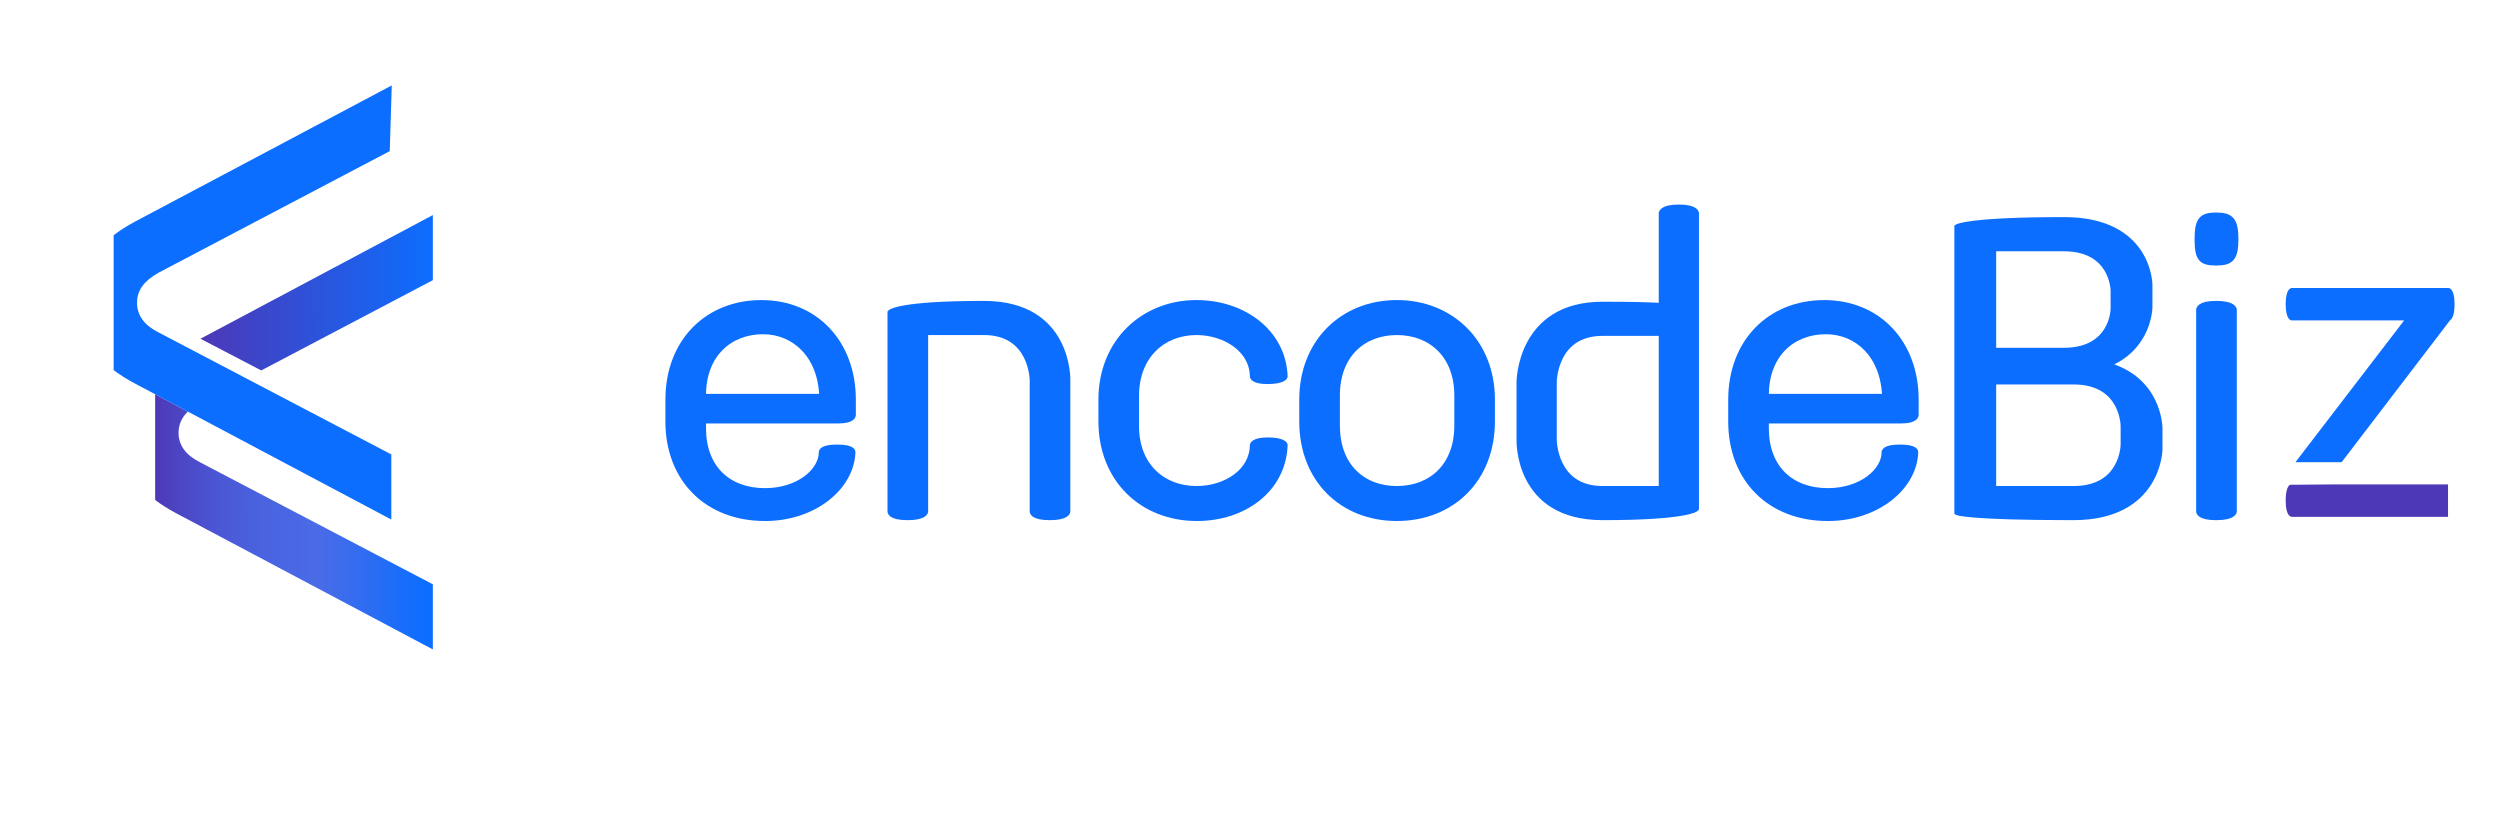
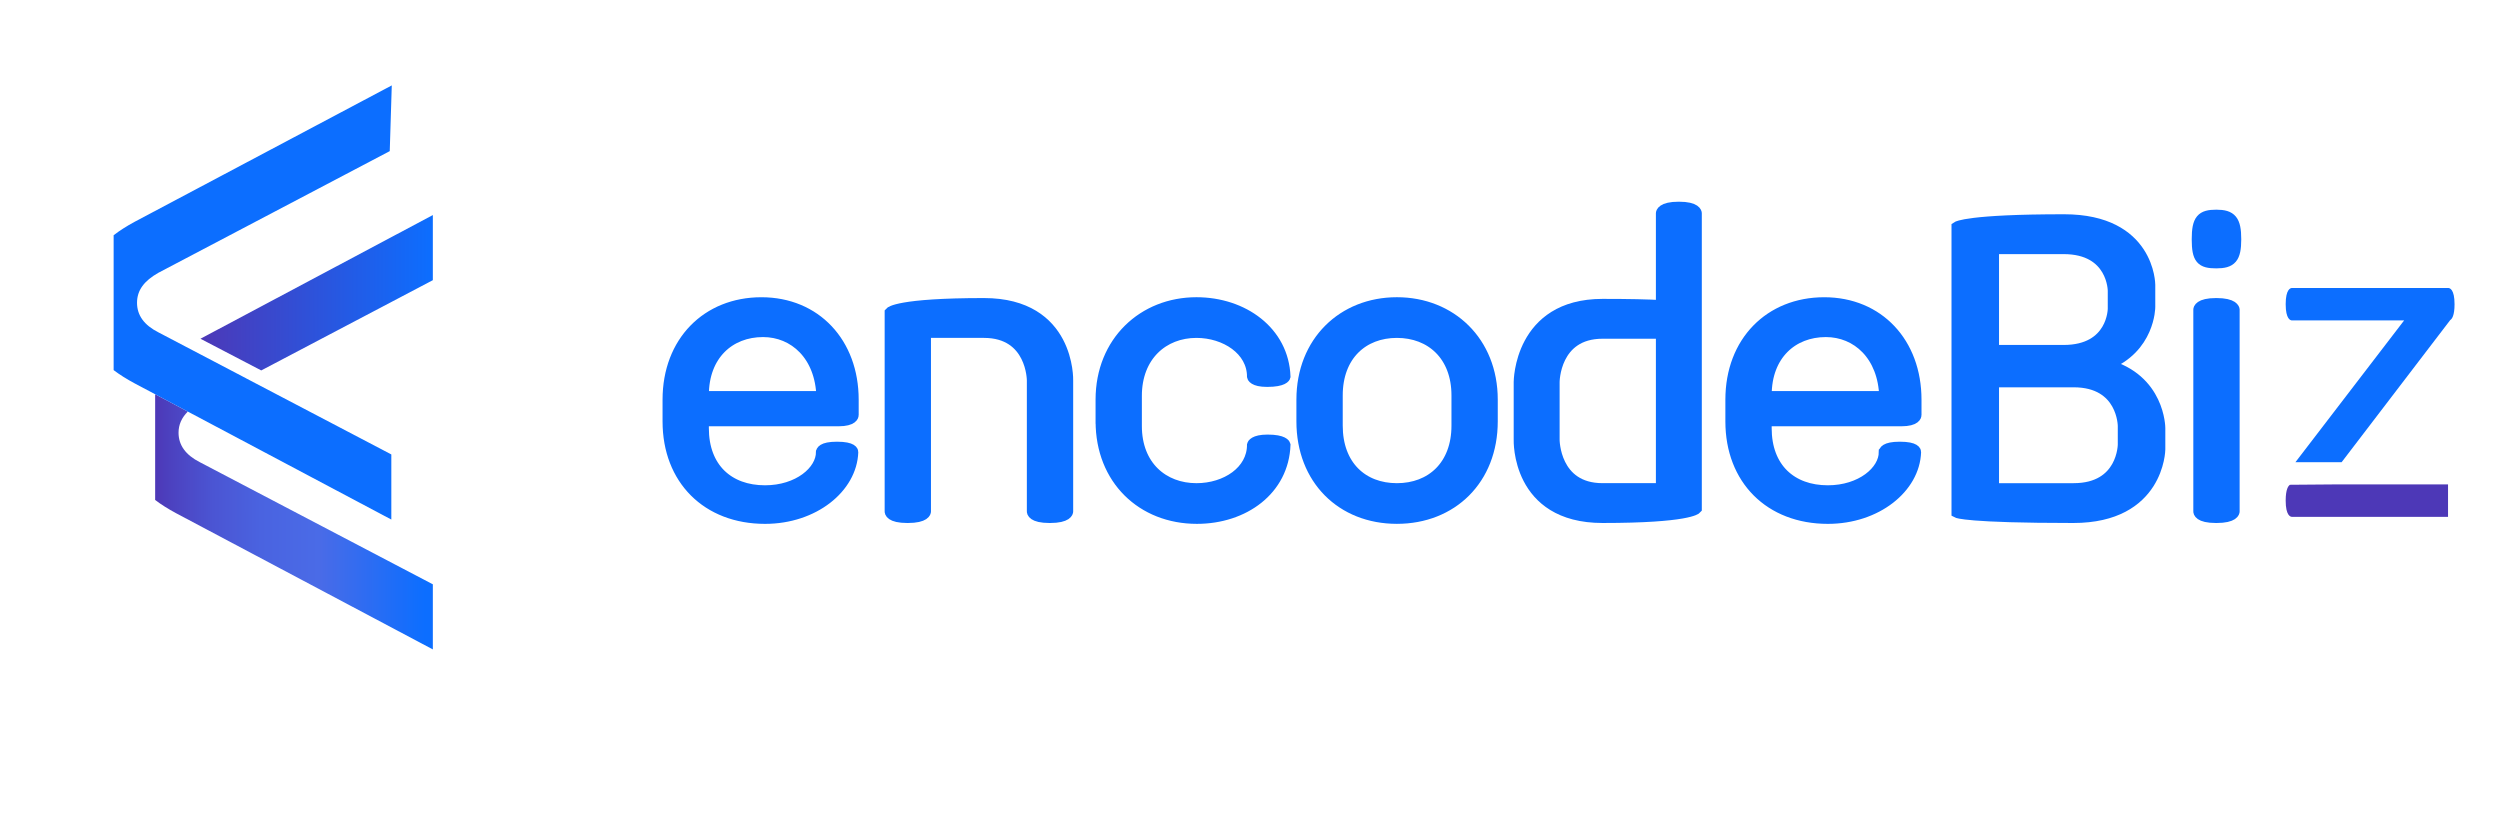
<svg xmlns="http://www.w3.org/2000/svg" width="220" height="73" viewBox="0 0 220 73" fill="none">
  <path d="M13.653 43.998C14.177 44.396 14.786 44.781 15.495 45.162L38.09 57.149V51.419L17.592 40.676C16.327 40.034 15.712 39.168 15.712 38.074C15.712 37.377 15.982 36.762 16.528 36.219L13.653 34.693V43.997V43.998Z" fill="url(#paint0_linear_3135_2639)" />
  <path d="M21.662 33.294L16.335 30.502L13.938 29.246C12.674 28.605 12.058 27.738 12.058 26.644C12.058 25.55 12.674 24.721 13.938 24.005L34.298 13.299L34.476 7.515L11.842 19.522C11.133 19.906 10.524 20.297 10 20.699V32.57C10.524 32.967 11.133 33.352 11.842 33.733L13.653 34.694L16.529 36.22L34.437 45.721V39.991L21.662 33.296V33.294Z" fill="#0C6EFF" />
  <path d="M17.64 29.809L22.989 32.598L38.09 24.655V18.925L17.64 29.809Z" fill="url(#paint1_linear_3135_2639)" />
-   <path d="M72.307 39.776C72.307 39.776 72.307 39.37 73.65 39.37C75.064 39.37 75.029 39.776 75.029 39.776C74.924 42.908 71.601 45.6 67.324 45.6C62.233 45.6 58.805 42.171 58.805 37.086V35.17C58.805 30.083 62.233 26.657 67.004 26.657C71.776 26.657 75.064 30.195 75.064 35.17V36.534C75.064 36.534 75.064 37.013 73.791 37.013H61.879V37.677C61.879 41.215 64.106 43.206 67.322 43.206C70.256 43.206 72.306 41.474 72.306 39.778L72.307 39.776ZM67.147 29.162C64.178 29.162 61.88 31.226 61.88 34.764V34.912H72.344C72.239 31.263 69.905 29.162 67.148 29.162H67.147Z" fill="#0C6EFF" stroke="#0C6EFF" stroke-width="0.5" stroke-miterlimit="10" />
-   <path d="M93.939 45.01C93.939 45.01 93.939 45.525 92.383 45.525C90.828 45.525 90.863 45.01 90.863 45.01V33.474C90.863 33.474 90.863 29.235 86.586 29.235H81.425V45.01C81.425 45.01 81.425 45.525 79.87 45.525C78.315 45.525 78.35 45.01 78.35 45.01V27.502C78.35 27.502 79.021 26.729 86.586 26.729C94.151 26.729 93.939 33.474 93.939 33.474V45.01Z" fill="#0C6EFF" stroke="#0C6EFF" stroke-width="0.5" stroke-miterlimit="10" />
-   <path d="M96.91 37.084V35.168C96.91 30.081 100.622 26.655 105.287 26.655C109.387 26.655 112.922 29.198 113.064 33.142C113.064 33.142 112.959 33.548 111.509 33.548C110.307 33.548 110.236 33.142 110.236 33.142C110.236 30.783 107.832 29.235 105.287 29.235C102.353 29.235 99.984 31.299 99.984 34.837V37.49C99.984 41.028 102.353 43.02 105.287 43.02C107.903 43.02 110.236 41.471 110.236 39.149C110.236 39.149 110.343 38.743 111.544 38.743C112.957 38.743 113.064 39.149 113.064 39.149C112.922 43.093 109.459 45.599 105.324 45.599C100.517 45.599 96.912 42.171 96.912 37.086L96.91 37.084Z" fill="#0C6EFF" stroke="#0C6EFF" stroke-width="0.5" stroke-miterlimit="10" />
-   <path d="M114.584 35.168C114.584 30.081 118.189 26.655 122.926 26.655C127.662 26.655 131.303 30.083 131.303 35.168V37.084C131.303 42.171 127.768 45.598 122.926 45.598C118.084 45.598 114.584 42.169 114.584 37.084V35.168ZM117.66 37.454C117.66 40.992 119.887 43.02 122.926 43.02C125.965 43.02 128.229 40.992 128.229 37.454V34.8C128.229 31.262 125.931 29.235 122.926 29.235C119.92 29.235 117.66 31.262 117.66 34.8V37.454Z" fill="#0C6EFF" stroke="#0C6EFF" stroke-width="0.5" stroke-miterlimit="10" />
-   <path d="M133.705 33.62C133.705 33.62 133.705 26.802 141.023 26.802C143.355 26.802 145.017 26.838 146.219 26.911V18.766C146.219 18.766 146.219 18.25 147.739 18.25C149.259 18.25 149.259 18.766 149.259 18.766V44.75C149.259 44.75 148.588 45.523 141.023 45.523C133.458 45.523 133.705 38.705 133.705 38.705V33.618V33.62ZM146.219 29.308H141.023C136.746 29.308 136.746 33.62 136.746 33.62V38.707C136.746 38.707 136.746 43.018 141.023 43.018H146.219V29.308Z" fill="#0C6EFF" stroke="#0C6EFF" stroke-width="0.5" stroke-miterlimit="10" />
-   <path d="M165.836 39.776C165.836 39.776 165.836 39.37 167.179 39.37C168.592 39.37 168.557 39.776 168.557 39.776C168.452 42.908 165.129 45.6 160.852 45.6C155.761 45.6 152.333 42.171 152.333 37.086V35.17C152.333 30.083 155.761 26.657 160.533 26.657C165.304 26.657 168.592 30.195 168.592 35.17V36.534C168.592 36.534 168.592 37.013 167.319 37.013H155.407V37.677C155.407 41.215 157.634 43.206 160.85 43.206C163.784 43.206 165.834 41.474 165.834 39.778L165.836 39.776ZM160.675 29.162C157.706 29.162 155.409 31.226 155.409 34.764V34.912H165.872C165.767 31.263 163.433 29.162 160.676 29.162H160.675Z" fill="#0C6EFF" stroke="#0C6EFF" stroke-width="0.5" stroke-miterlimit="10" />
-   <path d="M190.048 39.554C190.048 39.554 189.978 45.524 182.448 45.524C173.045 45.524 172.233 45.082 172.233 45.082V19.983C172.233 19.983 173.152 19.355 181.636 19.355C189.164 19.355 189.164 25.068 189.164 25.068V27.02C189.164 27.02 189.164 30.632 185.347 32.107C190.048 33.36 190.048 37.673 190.048 37.673V39.553V39.554ZM175.414 30.856H181.601C185.983 30.856 185.983 27.17 185.983 27.17V25.585C185.983 25.585 185.983 21.862 181.601 21.862H175.414V30.855V30.856ZM175.414 43.019H182.483C186.865 43.019 186.865 39.112 186.865 39.112V37.49C186.865 37.49 186.865 33.583 182.483 33.583H175.414V43.018V43.019Z" fill="#0C6EFF" stroke="#0C6EFF" stroke-width="0.5" stroke-miterlimit="10" />
-   <path d="M195.033 18.952C196.341 18.952 196.73 19.394 196.73 21.053C196.73 22.711 196.341 23.117 195.033 23.117C193.725 23.117 193.372 22.786 193.372 21.053C193.372 19.319 193.761 18.952 195.033 18.952ZM193.512 27.244C193.512 27.244 193.512 26.728 195.033 26.728C196.553 26.728 196.588 27.244 196.588 27.244V45.009C196.588 45.009 196.588 45.525 195.033 45.525C193.477 45.525 193.512 45.009 193.512 45.009V27.244Z" fill="#0C6EFF" stroke="#0C6EFF" stroke-width="0.5" stroke-miterlimit="10" />
+   <path d="M72.307 39.776C72.307 39.776 72.307 39.37 73.65 39.37C75.064 39.37 75.029 39.776 75.029 39.776C74.924 42.908 71.601 45.6 67.324 45.6C62.233 45.6 58.805 42.171 58.805 37.086V35.17C58.805 30.083 62.233 26.657 67.004 26.657C71.776 26.657 75.064 30.195 75.064 35.17V36.534C75.064 36.534 75.064 37.013 73.791 37.013H61.879V37.677C61.879 41.215 64.106 43.206 67.322 43.206C70.256 43.206 72.306 41.474 72.306 39.778L72.307 39.776ZM67.147 29.162C64.178 29.162 61.88 31.226 61.88 34.764V34.912H72.344C72.239 31.263 69.905 29.162 67.148 29.162H67.147Z" fill="#0C6EFF" stroke="#0C6EFF" strokeWidth="0.5" strokeMiterlimit="10" />
+   <path d="M93.939 45.01C93.939 45.01 93.939 45.525 92.383 45.525C90.828 45.525 90.863 45.01 90.863 45.01V33.474C90.863 33.474 90.863 29.235 86.586 29.235H81.425V45.01C81.425 45.01 81.425 45.525 79.87 45.525C78.315 45.525 78.35 45.01 78.35 45.01V27.502C78.35 27.502 79.021 26.729 86.586 26.729C94.151 26.729 93.939 33.474 93.939 33.474V45.01Z" fill="#0C6EFF" stroke="#0C6EFF" strokeWidth="0.5" strokeMiterlimit="10" />
+   <path d="M96.91 37.084V35.168C96.91 30.081 100.622 26.655 105.287 26.655C109.387 26.655 112.922 29.198 113.064 33.142C113.064 33.142 112.959 33.548 111.509 33.548C110.307 33.548 110.236 33.142 110.236 33.142C110.236 30.783 107.832 29.235 105.287 29.235C102.353 29.235 99.984 31.299 99.984 34.837V37.49C99.984 41.028 102.353 43.02 105.287 43.02C107.903 43.02 110.236 41.471 110.236 39.149C110.236 39.149 110.343 38.743 111.544 38.743C112.957 38.743 113.064 39.149 113.064 39.149C112.922 43.093 109.459 45.599 105.324 45.599C100.517 45.599 96.912 42.171 96.912 37.086L96.91 37.084Z" fill="#0C6EFF" stroke="#0C6EFF" strokeWidth="0.5" strokeMiterlimit="10" />
+   <path d="M114.584 35.168C114.584 30.081 118.189 26.655 122.926 26.655C127.662 26.655 131.303 30.083 131.303 35.168V37.084C131.303 42.171 127.768 45.598 122.926 45.598C118.084 45.598 114.584 42.169 114.584 37.084V35.168ZM117.66 37.454C117.66 40.992 119.887 43.02 122.926 43.02C125.965 43.02 128.229 40.992 128.229 37.454V34.8C128.229 31.262 125.931 29.235 122.926 29.235C119.92 29.235 117.66 31.262 117.66 34.8V37.454Z" fill="#0C6EFF" stroke="#0C6EFF" strokeWidth="0.5" strokeMiterlimit="10" />
+   <path d="M133.705 33.62C133.705 33.62 133.705 26.802 141.023 26.802C143.355 26.802 145.017 26.838 146.219 26.911V18.766C146.219 18.766 146.219 18.25 147.739 18.25C149.259 18.25 149.259 18.766 149.259 18.766V44.75C149.259 44.75 148.588 45.523 141.023 45.523C133.458 45.523 133.705 38.705 133.705 38.705V33.618V33.62ZM146.219 29.308H141.023C136.746 29.308 136.746 33.62 136.746 33.62V38.707C136.746 38.707 136.746 43.018 141.023 43.018H146.219V29.308Z" fill="#0C6EFF" stroke="#0C6EFF" strokeWidth="0.5" strokeMiterlimit="10" />
+   <path d="M165.836 39.776C165.836 39.776 165.836 39.37 167.179 39.37C168.592 39.37 168.557 39.776 168.557 39.776C168.452 42.908 165.129 45.6 160.852 45.6C155.761 45.6 152.333 42.171 152.333 37.086V35.17C152.333 30.083 155.761 26.657 160.533 26.657C165.304 26.657 168.592 30.195 168.592 35.17V36.534C168.592 36.534 168.592 37.013 167.319 37.013H155.407V37.677C155.407 41.215 157.634 43.206 160.85 43.206C163.784 43.206 165.834 41.474 165.834 39.778L165.836 39.776ZM160.675 29.162C157.706 29.162 155.409 31.226 155.409 34.764V34.912H165.872C165.767 31.263 163.433 29.162 160.676 29.162H160.675Z" fill="#0C6EFF" stroke="#0C6EFF" strokeWidth="0.5" strokeMiterlimit="10" />
+   <path d="M190.048 39.554C190.048 39.554 189.978 45.524 182.448 45.524C173.045 45.524 172.233 45.082 172.233 45.082V19.983C172.233 19.983 173.152 19.355 181.636 19.355C189.164 19.355 189.164 25.068 189.164 25.068V27.02C189.164 27.02 189.164 30.632 185.347 32.107C190.048 33.36 190.048 37.673 190.048 37.673V39.553V39.554ZM175.414 30.856H181.601C185.983 30.856 185.983 27.17 185.983 27.17V25.585C185.983 25.585 185.983 21.862 181.601 21.862H175.414V30.855V30.856ZM175.414 43.019H182.483C186.865 43.019 186.865 39.112 186.865 39.112V37.49C186.865 37.49 186.865 33.583 182.483 33.583H175.414V43.018V43.019Z" fill="#0C6EFF" stroke="#0C6EFF" strokeWidth="0.5" strokeMiterlimit="10" />
+   <path d="M195.033 18.952C196.341 18.952 196.73 19.394 196.73 21.053C196.73 22.711 196.341 23.117 195.033 23.117C193.725 23.117 193.372 22.786 193.372 21.053C193.372 19.319 193.761 18.952 195.033 18.952ZM193.512 27.244C193.512 27.244 193.512 26.728 195.033 26.728C196.553 26.728 196.588 27.244 196.588 27.244V45.009C196.588 45.009 196.588 45.525 195.033 45.525C193.477 45.525 193.512 45.009 193.512 45.009V27.244Z" fill="#0C6EFF" stroke="#0C6EFF" strokeWidth="0.5" strokeMiterlimit="10" />
  <path d="M206.061 40.676L215.62 28.166C215.761 28.082 216 27.791 216 26.77C216 25.446 215.574 25.343 215.445 25.343H201.696C201.566 25.343 201.14 25.446 201.14 26.77C201.14 28.094 201.566 28.197 201.696 28.197H211.563L201.996 40.675H206.063L206.061 40.676Z" fill="#0C6EFF" />
  <path d="M215.429 42.627H205.578L201.519 42.66C201.379 42.743 201.14 43.034 201.14 44.055C201.14 45.379 201.566 45.483 201.695 45.483H215.427V42.628L215.429 42.627Z" fill="#4D38B7" />
  <defs>
    <linearGradient id="paint0_linear_3135_2639" x1="13.653" y1="45.921" x2="38.09" y2="45.921" gradientUnits="userSpaceOnUse">
      <stop stop-color="#4D38B7" />
      <stop offset="0.06" stop-color="#4C42C0" />
      <stop offset="0.21" stop-color="#4B55D3" />
      <stop offset="0.38" stop-color="#4A63E0" />
      <stop offset="0.59" stop-color="#4A6BE7" />
      <stop offset="0.97" stop-color="#0C6EFF" />
    </linearGradient>
    <linearGradient id="paint1_linear_3135_2639" x1="17.64" y1="25.762" x2="38.09" y2="25.762" gradientUnits="userSpaceOnUse">
      <stop stop-color="#4D38B7" />
      <stop offset="1" stop-color="#0C6EFF" />
    </linearGradient>
  </defs>
</svg>
